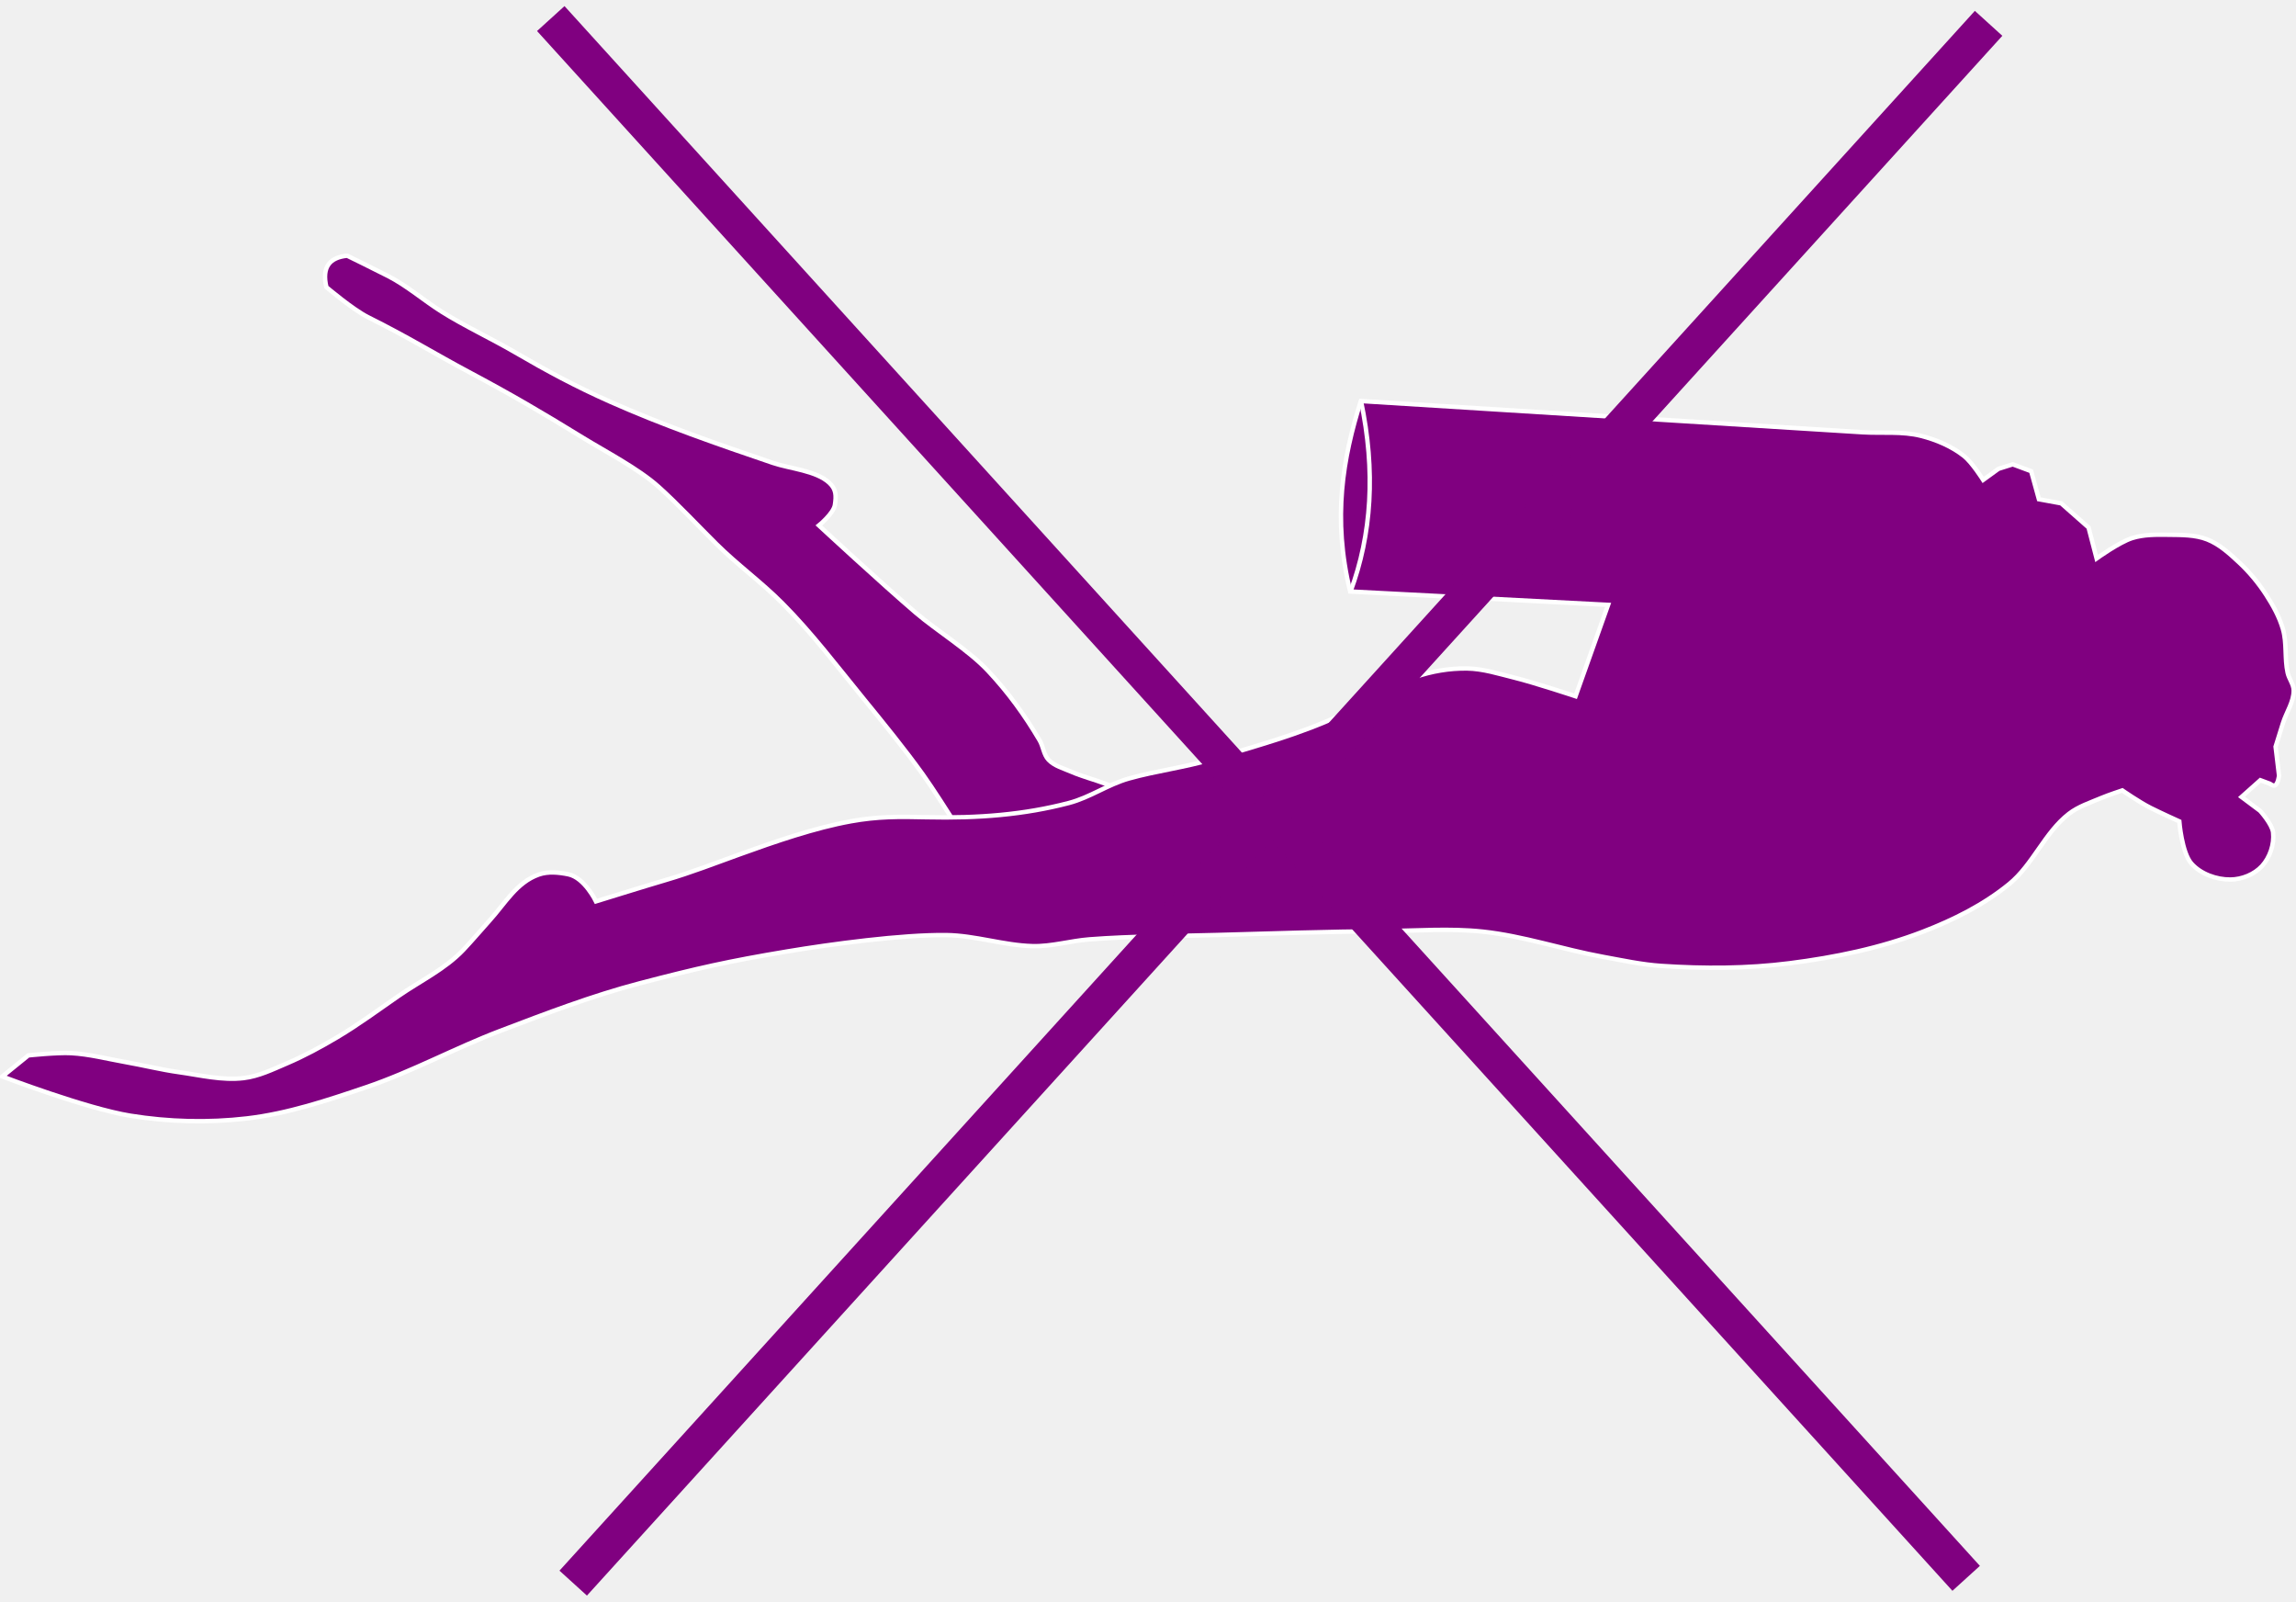
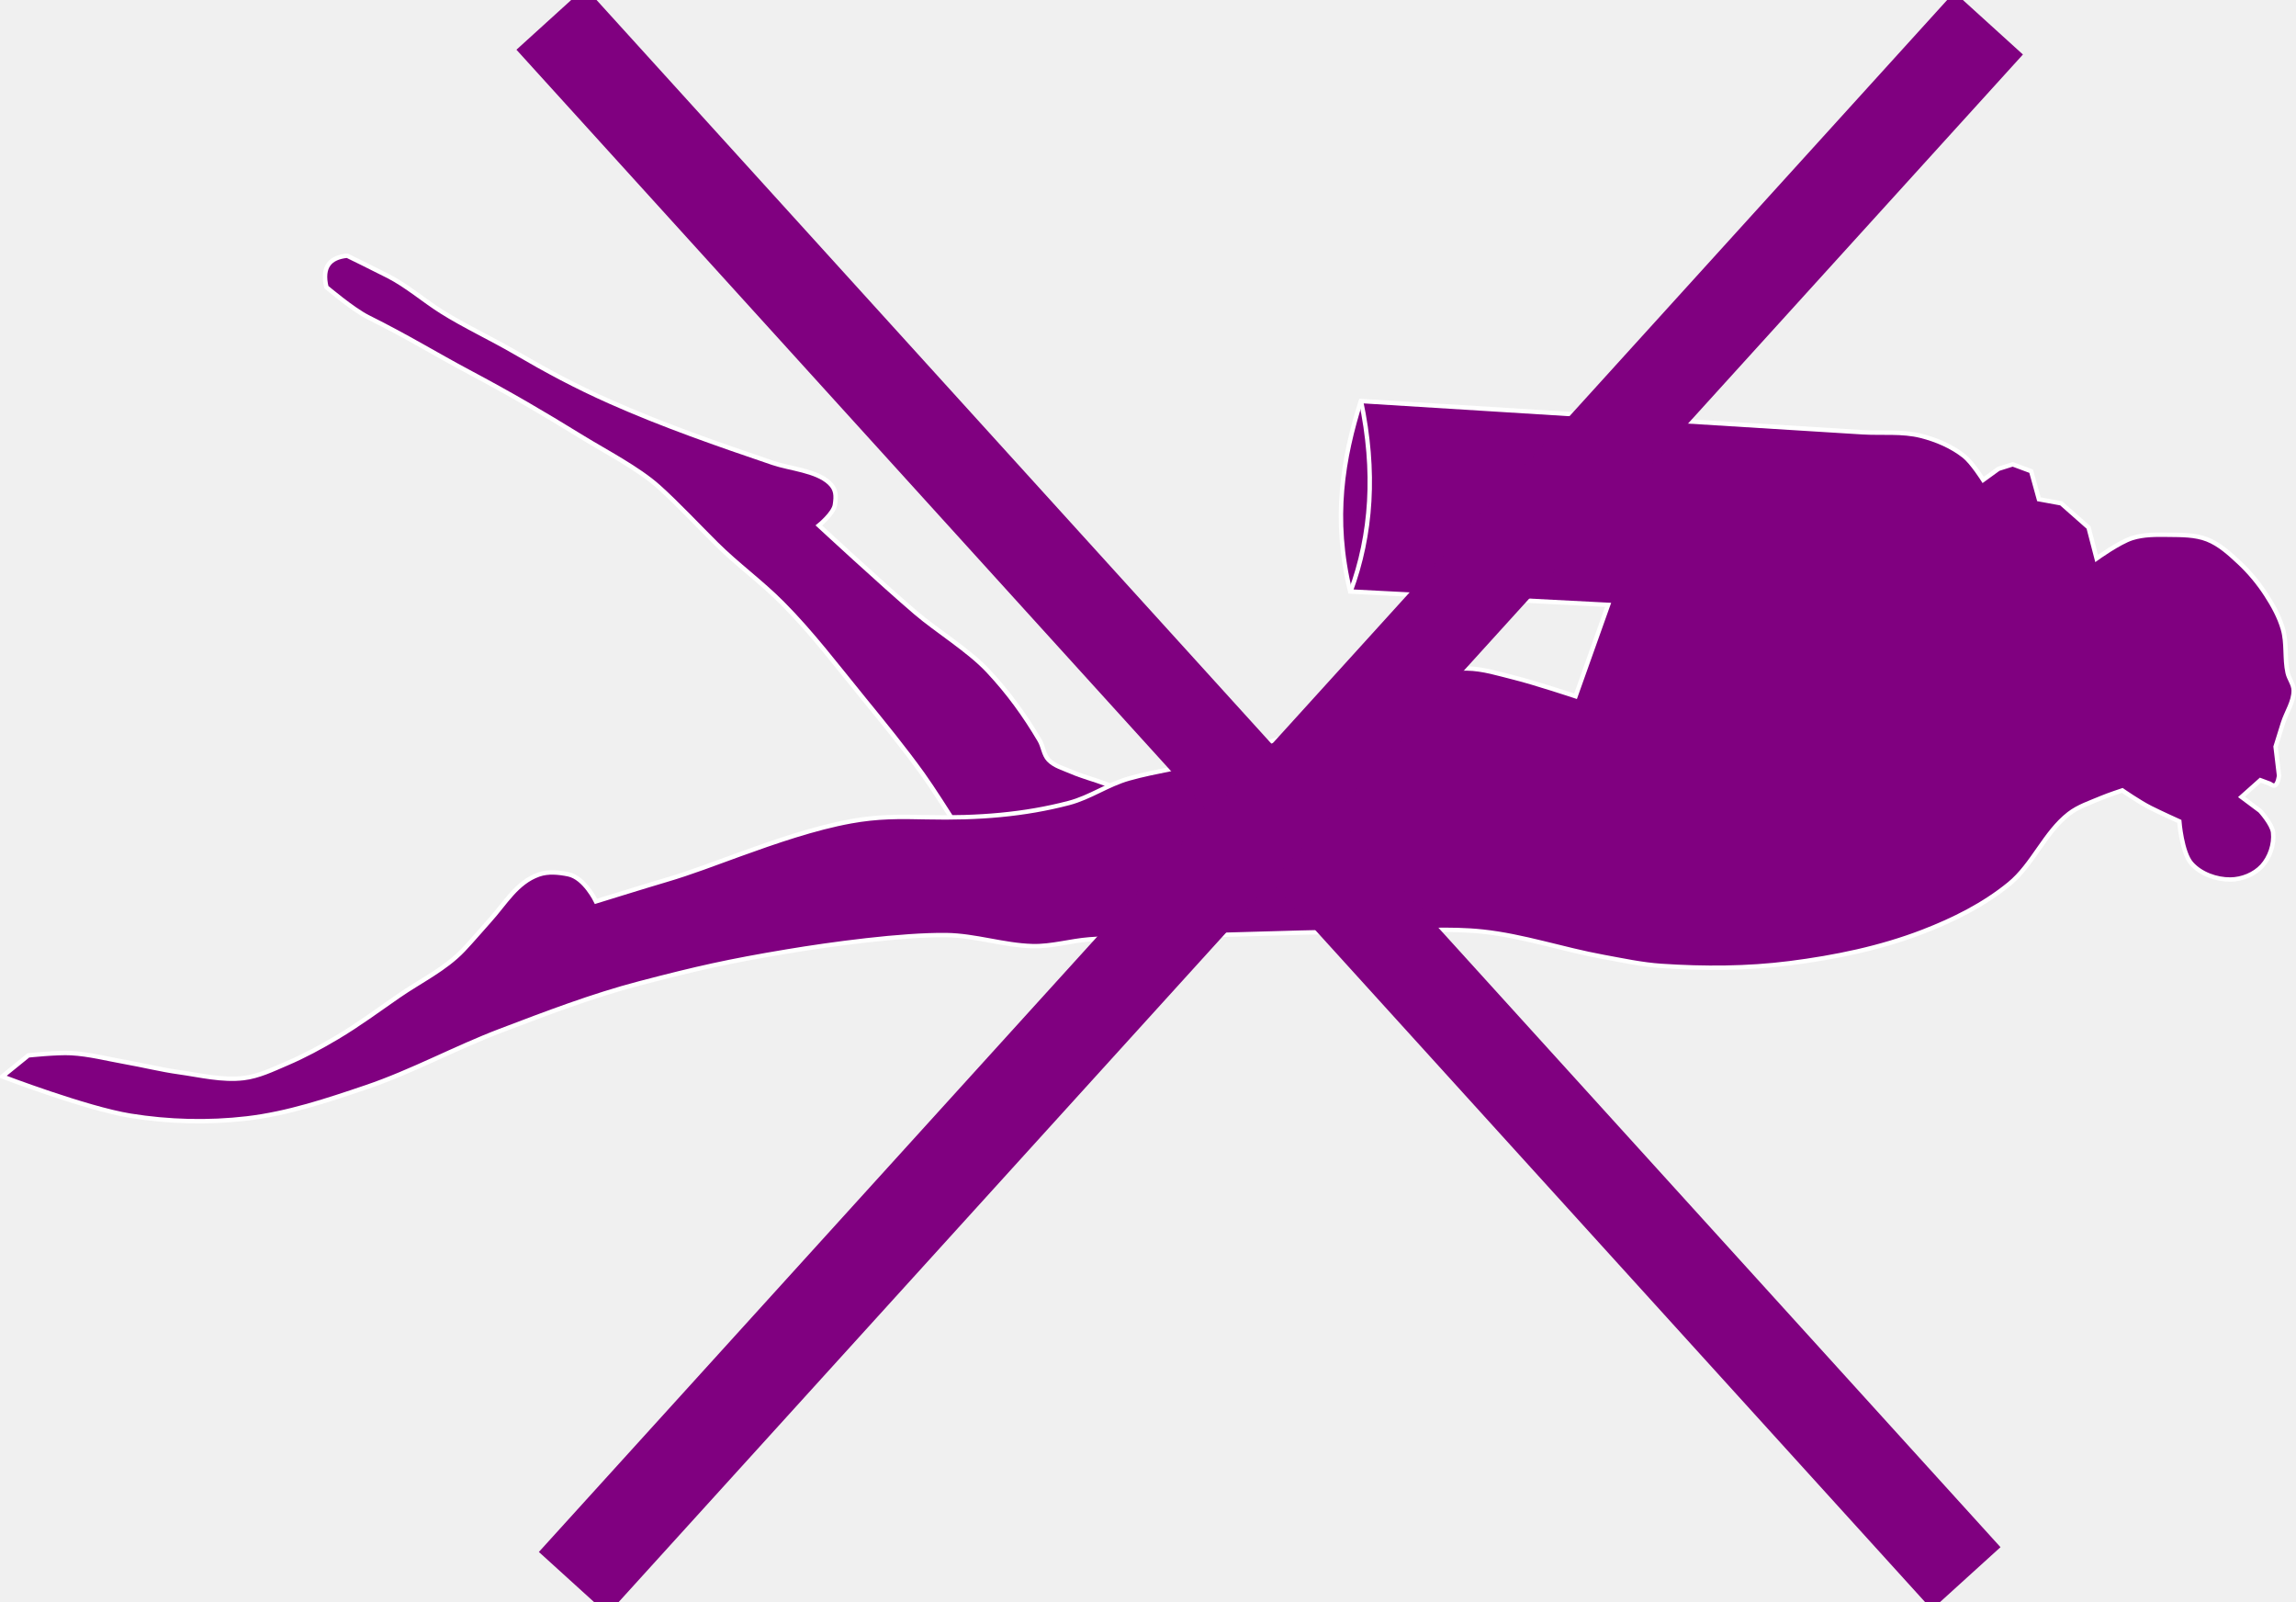
<svg xmlns="http://www.w3.org/2000/svg" width="61.902" height="43.175" id="svg2184" version="1.0">
  <defs id="defs2186" />
  <g id="layer1" transform="translate(-166.1919,-125.2329)">
    <g style="display:inline;fill:#800080;fill-opacity:1" id="g3878-1-2-7-4-3-0-7" transform="matrix(0.1855047,6.894441e-2,-6.894441e-2,0.1855047,269.5967,212.5148)">
      <path id="path2997-7-45-7-5-8-2-8" d="M -458.113,-183.601 C -458.113,-183.601 -462.755,-183.771 -465.077,-183.78 C -466.714,-183.786 -468.353,-183.601 -469.988,-183.691 C -471.156,-183.754 -472.419,-183.621 -473.47,-184.137 C -474.339,-184.564 -474.771,-185.581 -475.523,-186.191 C -478.667,-188.736 -481.767,-190.801 -485.386,-192.608 C -488.873,-194.35 -493.782,-195.284 -497.442,-196.626 C -503.188,-198.734 -513.916,-203.155 -513.916,-203.155 C -513.916,-203.155 -512.602,-205.387 -512.845,-206.548 C -513.104,-207.786 -513.419,-208.601 -514.587,-209.089 C -516.87,-210.043 -520.282,-209.028 -522.755,-208.958 C -530.639,-208.736 -538.544,-208.557 -546.416,-209.048 C -551.593,-209.371 -555.932,-209.972 -561.042,-210.86 C -564.467,-211.455 -568.818,-211.826 -572.29,-212.561 C -575.126,-213.162 -577.902,-214.215 -580.723,-214.551 C -582.911,-214.811 -586.952,-215.208 -586.952,-215.208 C -589.065,-214.169 -589.7,-212.593 -588.113,-210.208 C -588.113,-210.208 -583.668,-208.595 -581.364,-208.348 C -575.188,-207.686 -571.076,-206.834 -565.896,-206.138 C -559.324,-205.256 -554.787,-204.458 -548.282,-203.171 C -544.616,-202.446 -539.701,-201.853 -536.223,-200.488 C -533.102,-199.264 -529.206,-197.327 -526.153,-195.942 C -522.393,-194.238 -518.632,-193.22 -514.883,-191.491 C -509.716,-189.109 -504.893,-186.035 -499.984,-183.158 C -496.235,-180.96 -492.481,-178.759 -488.872,-176.339 C -486.959,-175.056 -483.291,-172.262 -483.291,-172.262 L -477.934,-167.262" style="fill:#800080;stroke:#ffffff;stroke-width:0.6;stroke-linecap:butt;stroke-linejoin:miter;stroke-miterlimit:4;stroke-dasharray:none;stroke-opacity:1;fill-opacity:1" />
      <path id="path3000-4-5-1-2-6-0-7" d="M -592.041,-94.048 C -592.041,-94.048 -579.793,-93.937 -573.827,-95.119 C -568.638,-96.147 -563.538,-97.893 -558.827,-100.298 C -553.841,-102.843 -549.421,-106.409 -545.077,-109.941 C -539.947,-114.111 -535.587,-119.157 -530.613,-123.512 C -525.583,-127.915 -520.549,-132.351 -515.077,-136.191 C -508.433,-140.852 -504.793,-143.221 -497.755,-147.262 C -492.511,-150.273 -483.897,-154.871 -478.202,-156.905 C -474.496,-158.228 -470.408,-158.315 -466.684,-159.583 C -464.214,-160.424 -462.089,-162.063 -459.72,-163.155 C -454.459,-165.58 -449.017,-167.589 -443.648,-169.762 C -436.64,-172.598 -429.639,-175.456 -422.577,-178.155 C -418.373,-179.762 -414.259,-181.683 -409.898,-182.798 C -404.474,-184.184 -398.803,-184.32 -393.291,-185.298 C -390.659,-185.765 -387.996,-186.142 -385.434,-186.905 C -379.851,-188.566 -374.344,-190.631 -369.184,-193.333 C -363.67,-196.22 -358.309,-199.566 -353.648,-203.691 C -350.297,-206.655 -347.158,-210.007 -344.898,-213.869 C -342.787,-217.477 -342.813,-222.1 -340.613,-225.655 C -339.748,-227.051 -338.414,-228.099 -337.22,-229.226 C -336.483,-229.922 -334.898,-231.191 -334.898,-231.191 C -334.898,-231.191 -332.159,-230.487 -330.434,-230.298 C -328.937,-230.133 -326.148,-229.941 -326.148,-229.941 C -326.148,-229.941 -324.349,-226.047 -322.577,-225.119 C -320.888,-224.235 -318.644,-224.263 -316.863,-224.941 C -315.406,-225.495 -314.059,-226.713 -313.47,-228.155 C -312.862,-229.644 -312.925,-231.54 -313.648,-232.976 C -314.163,-233.998 -316.327,-235.119 -316.327,-235.119 L -319.363,-236.012 L -317.755,-239.048 L -316.371,-239.048 C -316.371,-239.048 -315.83,-238.884 -315.657,-239.048 C -315.303,-239.385 -315.583,-240.514 -315.583,-240.514 L -317.398,-244.048 C -317.398,-244.048 -317.525,-246.309 -317.577,-247.441 C -317.647,-248.988 -317.207,-250.635 -317.755,-252.083 C -318.055,-252.875 -318.903,-253.338 -319.363,-254.048 C -320.448,-255.723 -320.854,-257.8 -322.041,-259.405 C -323.067,-260.793 -324.407,-261.945 -325.791,-262.976 C -327.331,-264.123 -329.019,-265.096 -330.791,-265.833 C -332.444,-266.521 -334.179,-267.233 -335.97,-267.262 C -337.745,-267.291 -339.475,-266.608 -341.148,-266.012 C -342.703,-265.458 -344.31,-264.884 -345.613,-263.869 C -347.08,-262.726 -349.184,-259.583 -349.184,-259.583 L -351.684,-263.155 L -356.327,-264.941 L -359.363,-264.405 L -361.684,-267.619 L -364.363,-267.619 L -365.97,-266.369 L -367.398,-264.226 C -367.398,-264.226 -369.648,-265.943 -370.97,-266.369 C -373.016,-267.029 -375.26,-267.131 -377.398,-266.905 C -380.057,-266.624 -382.517,-265.357 -385.077,-264.583 C -406.922,-257.978 -450.613,-244.762 -450.613,-244.762 C -450.212,-236.666 -448.692,-228.444 -442.934,-219.941 L -409.363,-230.476 L -409.184,-217.262 C -409.184,-217.262 -415.031,-217.056 -417.934,-216.726 C -420.092,-216.481 -422.316,-216.384 -424.363,-215.655 C -426.623,-214.85 -428.769,-213.619 -430.613,-212.083 C -433.307,-209.84 -435.899,-206.078 -438.38,-203.601 C -442.895,-199.095 -447.499,-195.855 -452.577,-191.994 C -455.678,-189.636 -459.161,-187.861 -462.309,-185.566 C -464.743,-183.791 -466.361,-181.314 -468.827,-179.583 C -473.946,-175.99 -479.616,-173.332 -486.327,-171.012 C -489.837,-169.799 -492.597,-168.8 -495.791,-166.905 C -500.117,-164.339 -504.542,-160.692 -508.38,-157.441 C -511.021,-155.204 -513.82,-152.723 -516.595,-150.655 C -518.634,-149.135 -524.541,-144.583 -524.541,-144.583 C -524.541,-144.583 -527.125,-147.078 -529.363,-146.726 C -530.684,-146.519 -532.084,-146.153 -533.113,-145.298 C -535.577,-143.247 -536.034,-140.061 -537.22,-137.083 C -537.85,-135.5 -538.514,-133.651 -539.184,-132.083 C -540.599,-128.774 -543.194,-126.105 -545.255,-123.155 C -547.185,-120.392 -549.031,-117.562 -551.148,-114.941 C -552.763,-112.941 -554.462,-110.996 -556.327,-109.226 C -557.831,-107.799 -559.304,-106.244 -561.148,-105.298 C -563.782,-103.946 -566.829,-103.613 -569.72,-102.976 C -572.138,-102.444 -574.606,-102.172 -577.041,-101.726 C -579.487,-101.279 -581.988,-101.034 -584.363,-100.298 C -586.221,-99.721 -589.72,-97.976 -589.72,-97.976 L -592.041,-94.048 z " style="fill:#800080;stroke:#ffffff;stroke-width:0.6;stroke-linecap:butt;stroke-linejoin:miter;stroke-miterlimit:4;stroke-dasharray:none;stroke-opacity:1;display:inline;fill-opacity:1" />
      <path id="path3776-0-1-26-9-9-8-8" d="M -450.613,-244.807 C -445.373,-236.518 -442.892,-228.229 -442.889,-219.941" style="fill:#800080;stroke:#ffffff;stroke-width:0.6;stroke-linecap:butt;stroke-linejoin:miter;stroke-miterlimit:4;stroke-dasharray:none;stroke-opacity:1;fill-opacity:1" />
    </g>
-     <path style="fill:#800080;fill-rule:evenodd;stroke:#800080;stroke-width:1px;stroke-linecap:butt;stroke-linejoin:miter;stroke-opacity:1;fill-opacity:1" d="M 181.041,125.733 C 219.201,167.778 219.201,167.778 219.201,167.778" id="path2196" />
-     <path style="fill:#800080;fill-rule:evenodd;stroke:#800080;stroke-width:1px;stroke-linecap:butt;stroke-linejoin:miter;stroke-opacity:1;fill-opacity:1" d="M 219.806,125.862 C 181.646,167.907 181.646,167.907 181.646,167.907" id="path2198" />
+     <path style="fill:#800080;fill-rule:evenodd;stroke:#800080;stroke-width:2.5px;stroke-linecap:butt;stroke-linejoin:miter;stroke-opacity:1;fill-opacity:1" d="M 181.041,125.733 C 219.201,167.778 219.201,167.778 219.201,167.778" id="path2196" />
+     <path style="fill:#800080;fill-rule:evenodd;stroke:#800080;stroke-width:2.5px;stroke-linecap:butt;stroke-linejoin:miter;stroke-opacity:1;fill-opacity:1" d="M 219.806,125.862 C 181.646,167.907 181.646,167.907 181.646,167.907" id="path2198" />
  </g>
</svg>
